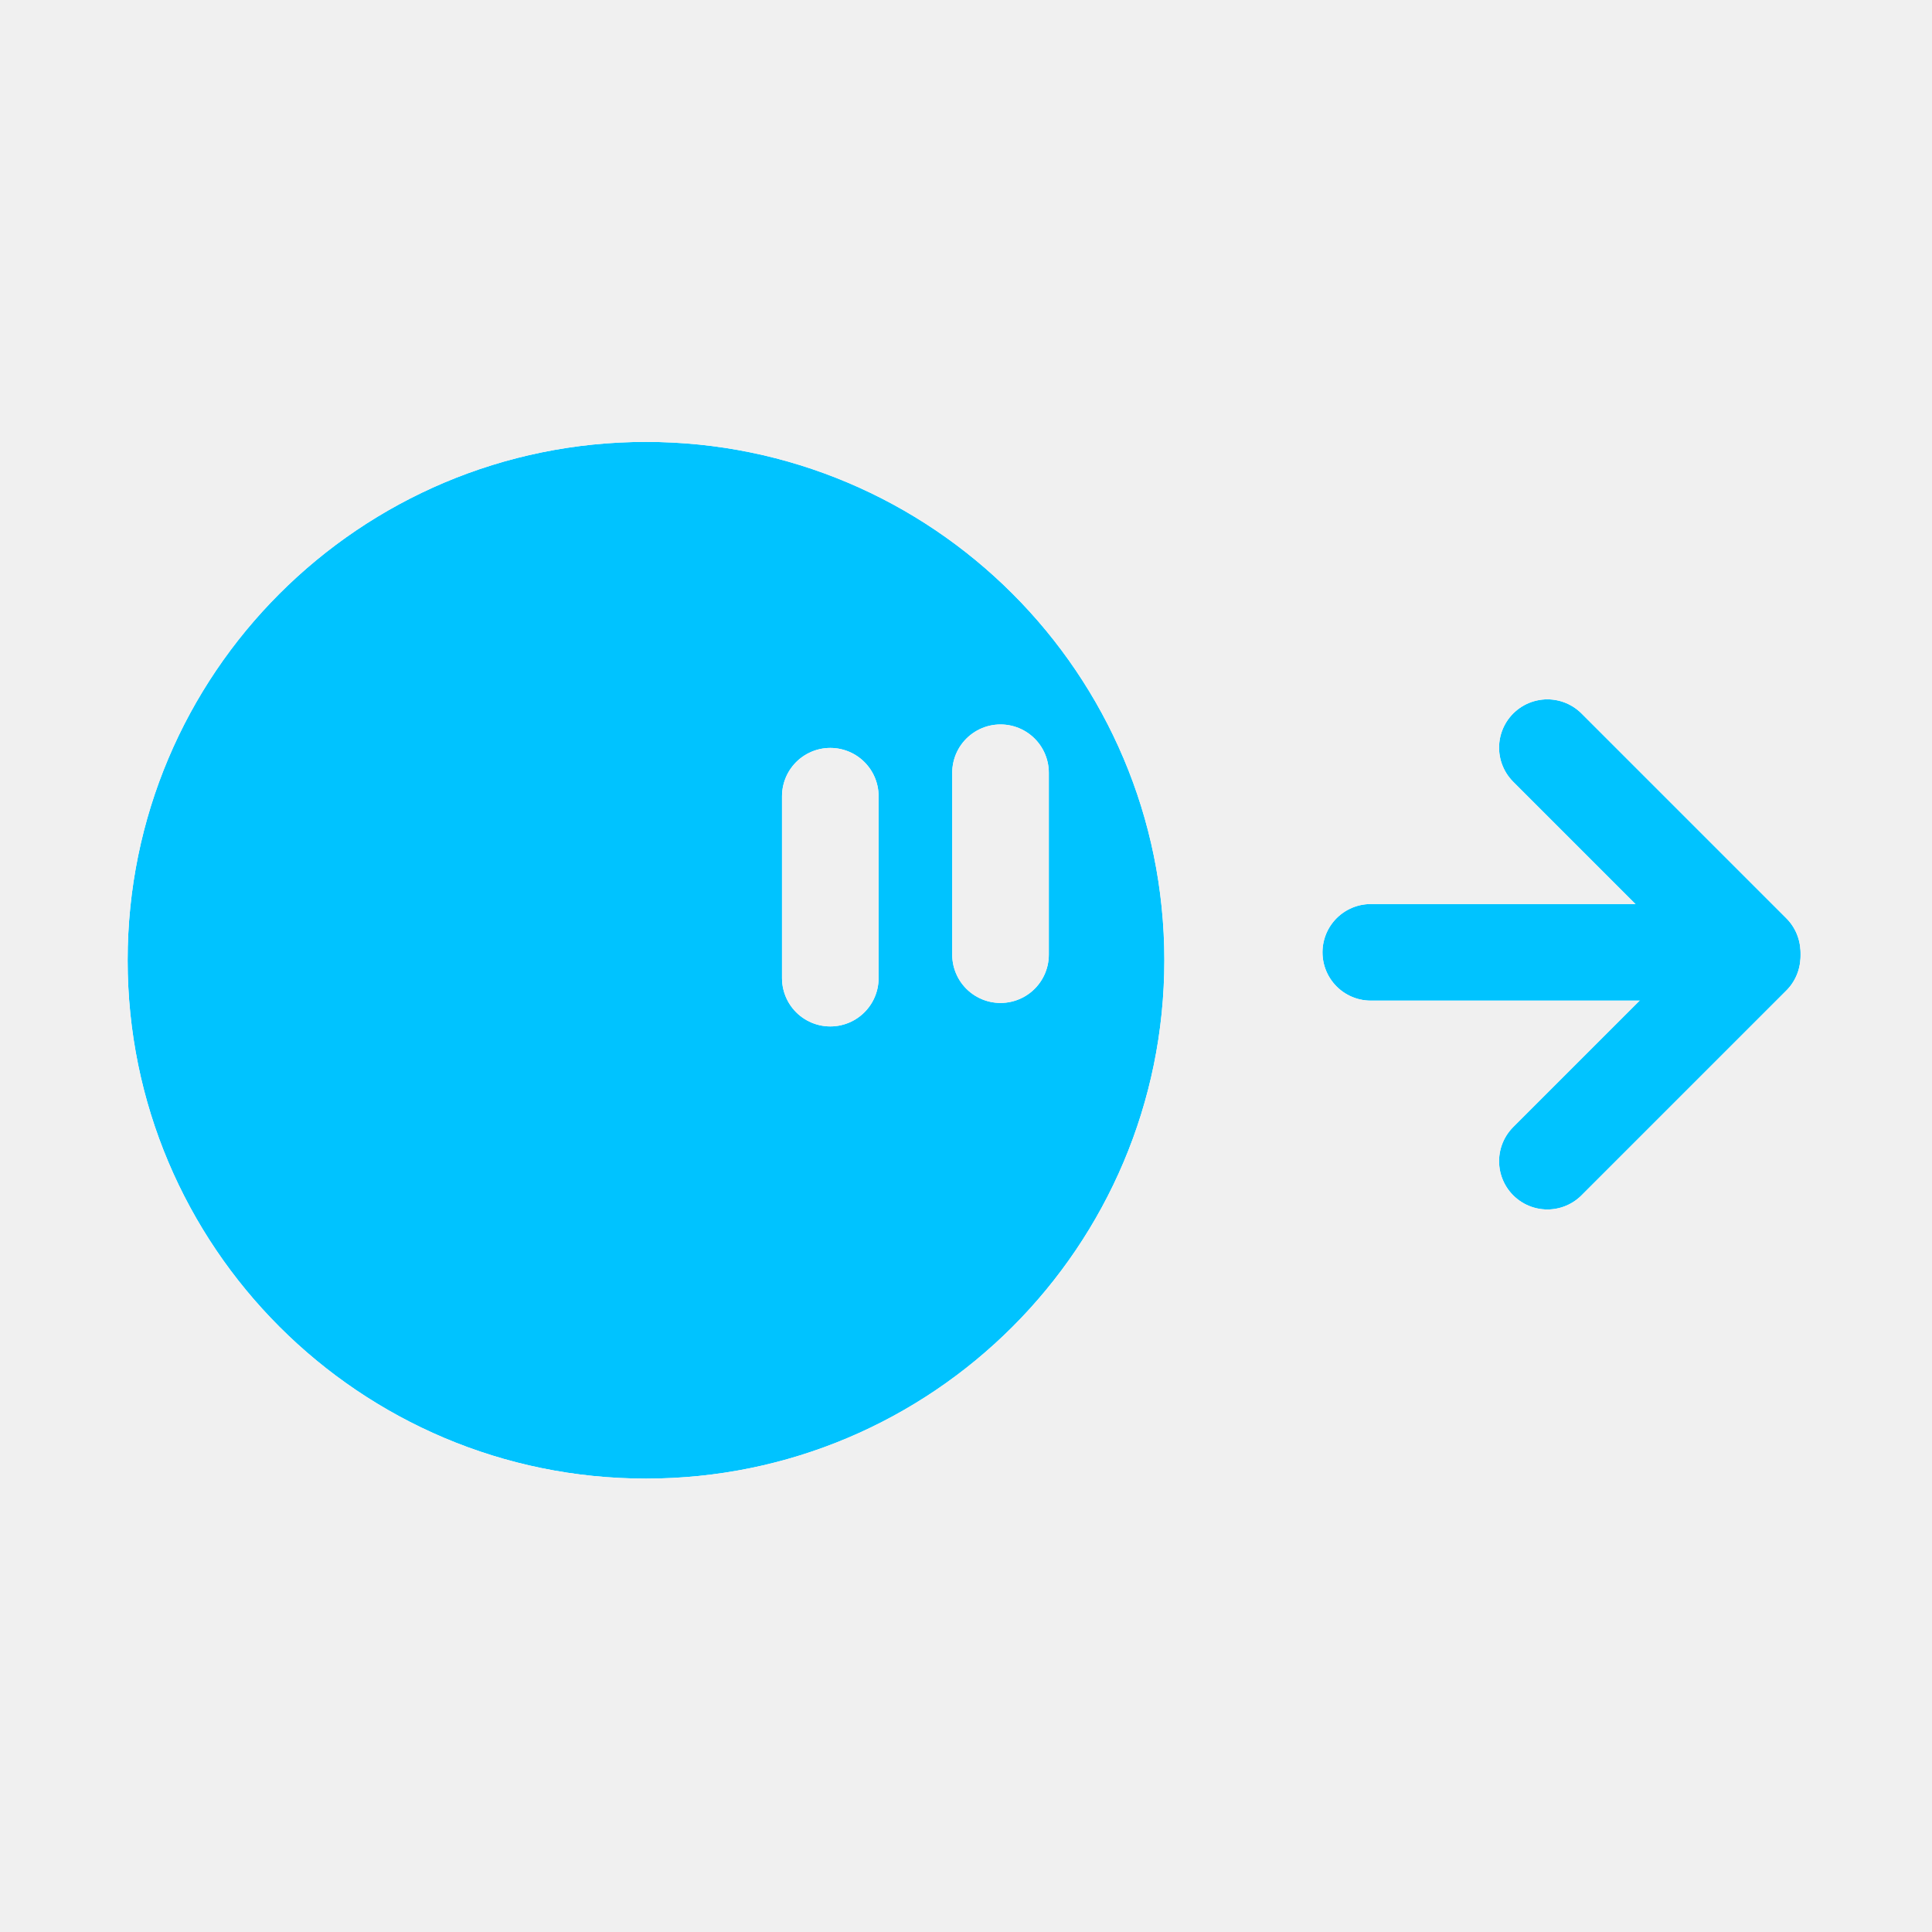
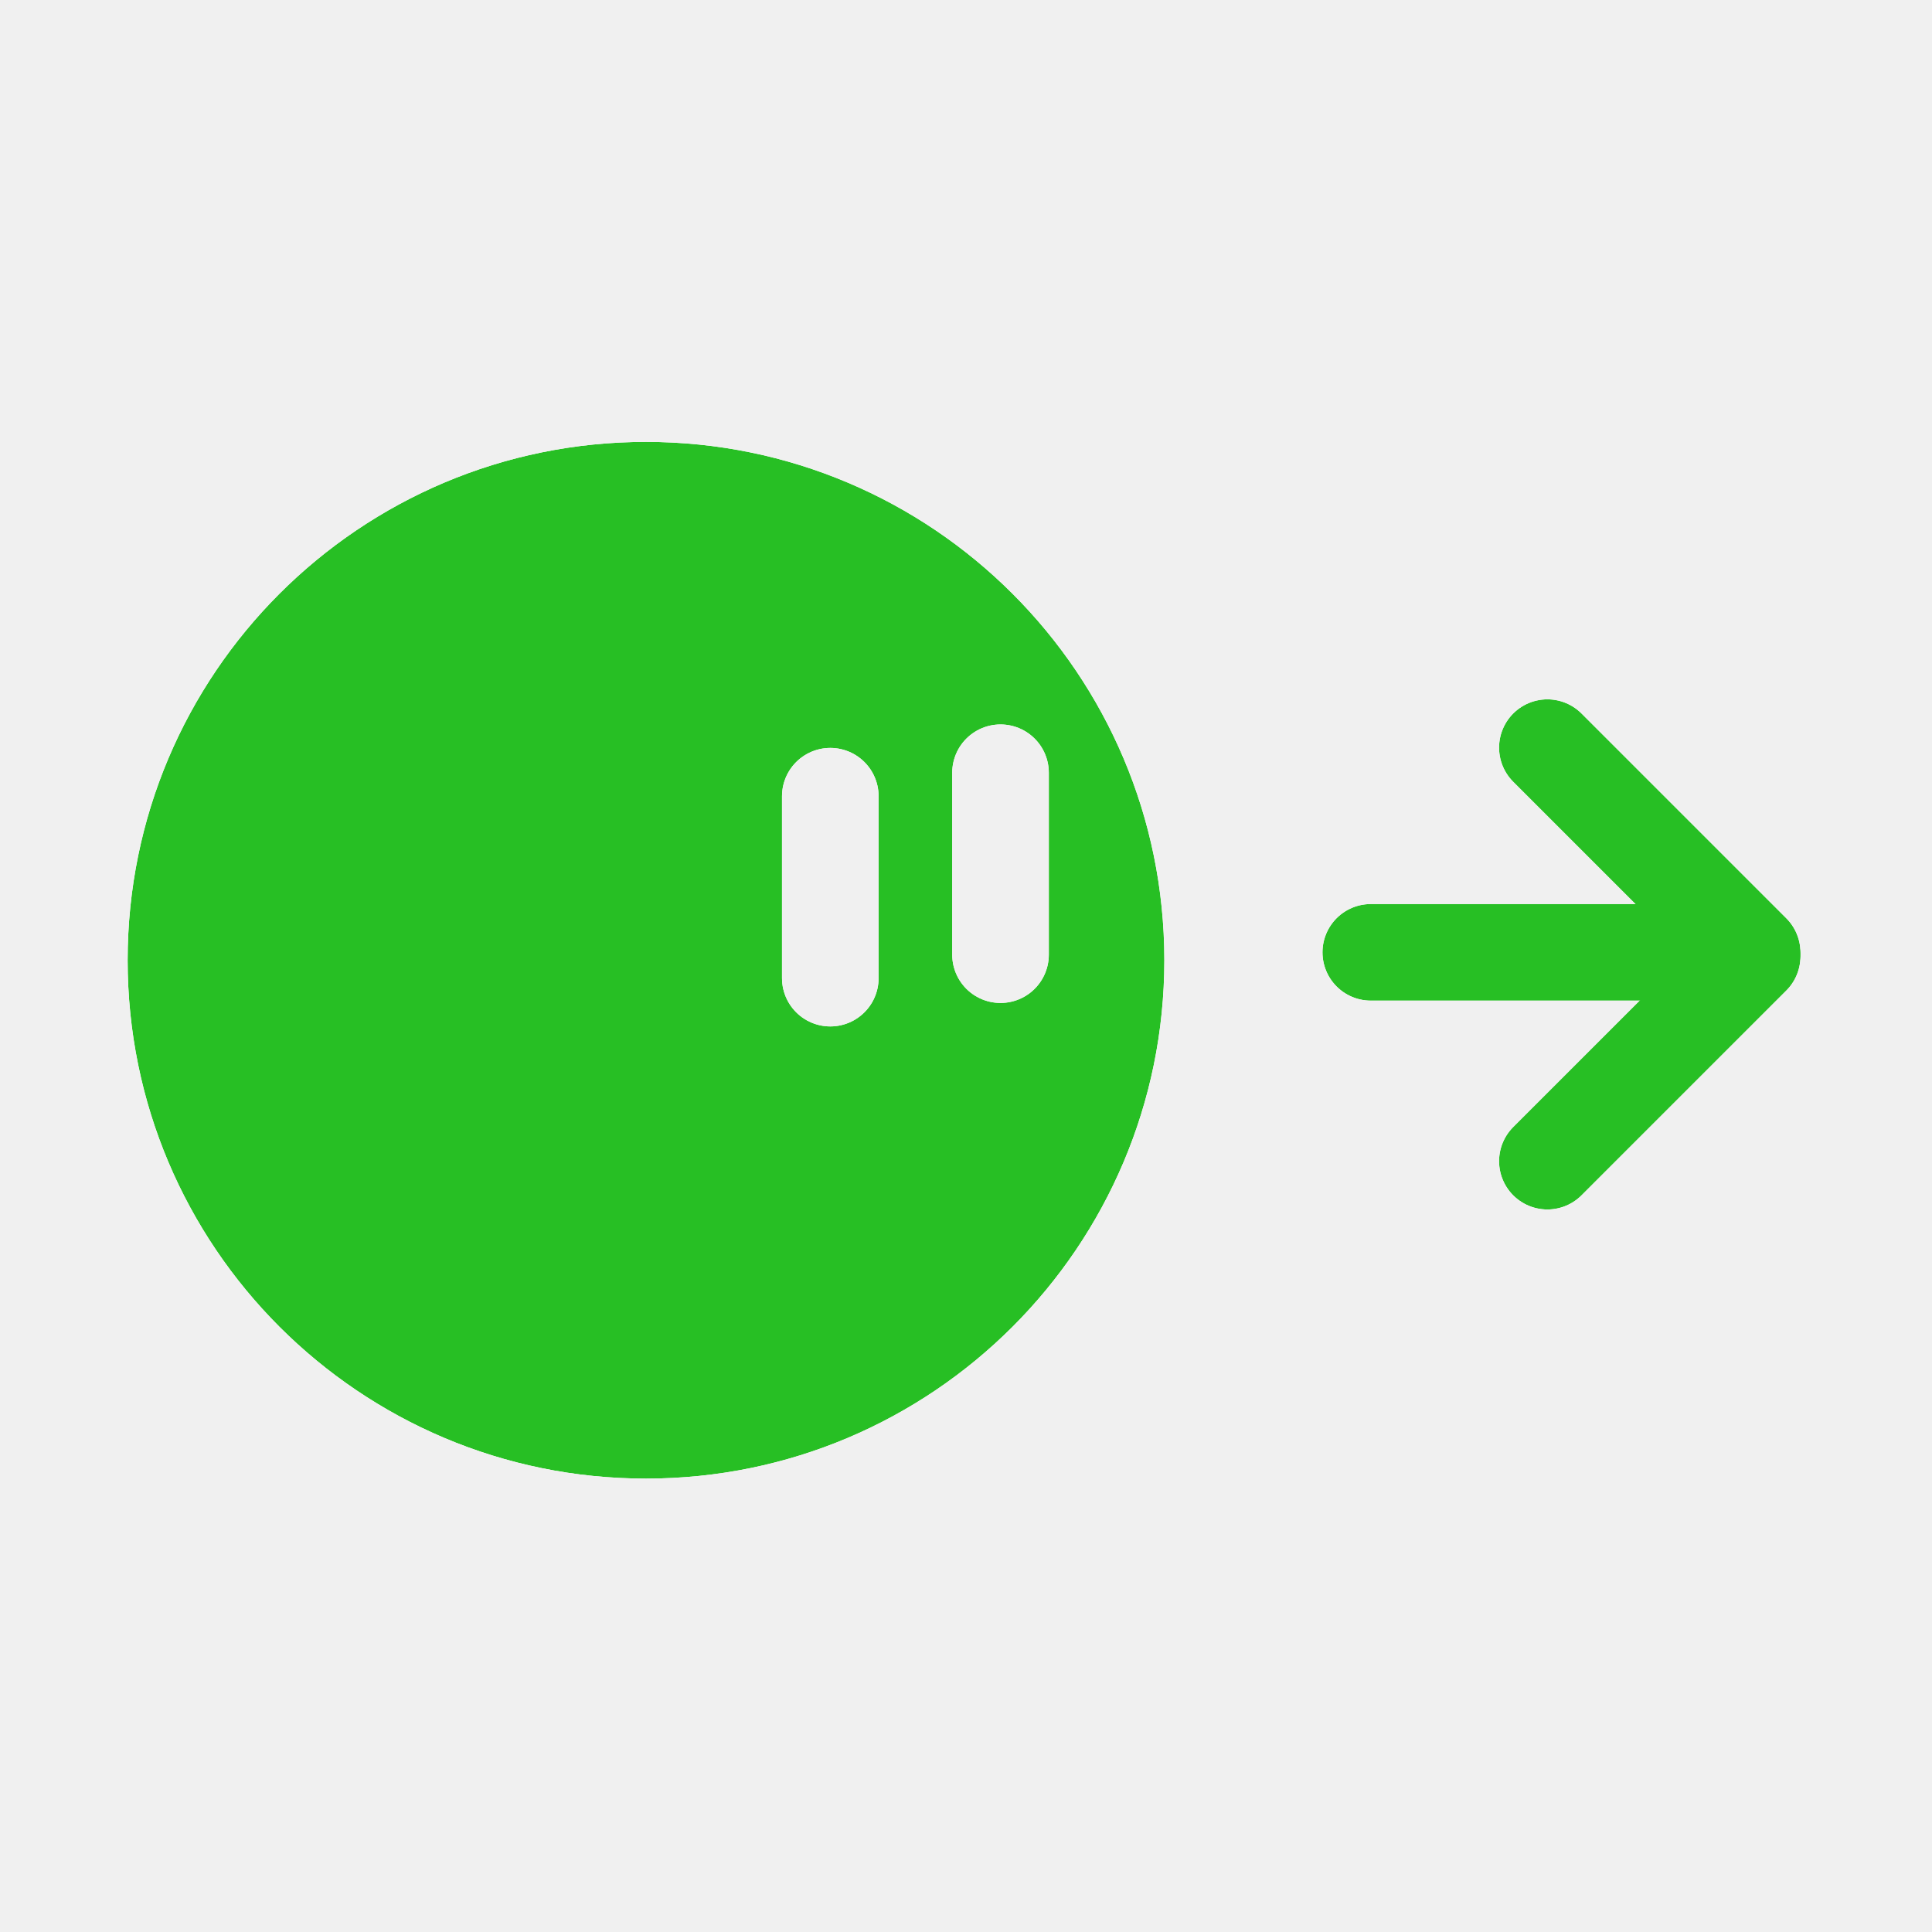
<svg xmlns="http://www.w3.org/2000/svg" version="1.1" width="20" height="20" viewBox="0,0,20,20">
  <mask id="masking">
    <g>
      <g fill-rule="nonzero" stroke-linejoin="miter" stroke-miterlimit="10" stroke-dasharray="" stroke-dashoffset="0" style="mix-blend-mode: normal">
        <path d="M230.012,189.941v-19.881h19.977v19.881z" fill="#000" stroke="none" stroke-width="0" stroke-linecap="butt" />
        <path d="M231.333,180c0,-2.964 2.403,-5.366 5.366,-5.366c2.964,0 5.366,2.403 5.366,5.366c0,2.964 -2.403,5.366 -5.366,5.366c-2.964,0 -5.366,-2.403 -5.366,-5.366z" fill="#fff" stroke="none" stroke-width="0" stroke-linecap="butt" />
        <path d="M244.202,179.918h3.907" fill="none" stroke="#fff" stroke-width="1" stroke-linecap="round" />
        <path d="M246.03,177.799l2.12,2.12" fill="none" stroke="#fff" stroke-width="1" stroke-linecap="round" />
        <path d="M246.03,182.08l2.12,-2.12" data-paper-data="{&quot;index&quot;:null}" fill="none" stroke="#fff" stroke-width="1" stroke-linecap="round" />
        <path d="M240.369,178.059v1.883" fill="none" stroke="#000" stroke-width="1" stroke-linecap="round" />
        <path d="M238.607,178.302v1.883" fill="none" stroke="#000" stroke-width="1" stroke-linecap="round" />
      </g>
    </g>
  </mask>
  <g mask="url(#masking)" transform="translate(-230.0117,-170.0595)">
    <g data-paper-data="{&quot;isPaintingLayer&quot;:true}" fill-rule="nonzero" stroke-linejoin="miter" stroke-miterlimit="10" stroke-dasharray="" stroke-dashoffset="0" style="mix-blend-mode: normal">
      <path d="M230.012,189.941v-19.881h19.977v19.881z" fill="#ffffff" stroke="none" stroke-width="0" stroke-linecap="butt" />
-       <path d="M231.333,180c0,-2.964 2.403,-5.366 5.366,-5.366c2.964,0 5.366,2.403 5.366,5.366c0,2.964 -2.403,5.366 -5.366,5.366c-2.964,0 -5.366,-2.403 -5.366,-5.366z" fill="#00c3ff" stroke="none" stroke-width="0" stroke-linecap="butt" />
-       <path d="M244.202,179.918h3.907" fill="none" stroke="#00c3ff" stroke-width="1" stroke-linecap="round" />
-       <path d="M246.03,177.799l2.12,2.12" fill="none" stroke="#00c3ff" stroke-width="1" stroke-linecap="round" />
-       <path d="M246.03,182.08l2.12,-2.12" data-paper-data="{&quot;index&quot;:null}" fill="none" stroke="#00c3ff" stroke-width="1" stroke-linecap="round" />
+       <path d="M231.333,180c0,-2.964 2.403,-5.366 5.366,-5.366c2.964,0 5.366,2.403 5.366,5.366c0,2.964 -2.403,5.366 -5.366,5.366c-2.964,0 -5.366,-2.403 -5.366,-5.366z" fill="#27bf24" stroke="none" stroke-width="0" stroke-linecap="butt" />
+       <path d="M244.202,179.918h3.907" fill="none" stroke="#27bf24" stroke-width="1" stroke-linecap="round" />
+       <path d="M246.03,177.799l2.12,2.12" fill="none" stroke="#27bf24" stroke-width="1" stroke-linecap="round" />
+       <path d="M246.03,182.08l2.12,-2.12" data-paper-data="{&quot;index&quot;:null}" fill="none" stroke="#27bf24" stroke-width="1" stroke-linecap="round" />
      <path d="M240.369,178.059v1.883" fill="none" stroke="#ffffff" stroke-width="1" stroke-linecap="round" />
      <path d="M238.607,178.302v1.883" fill="none" stroke="#ffffff" stroke-width="1" stroke-linecap="round" />
    </g>
  </g>
</svg>
